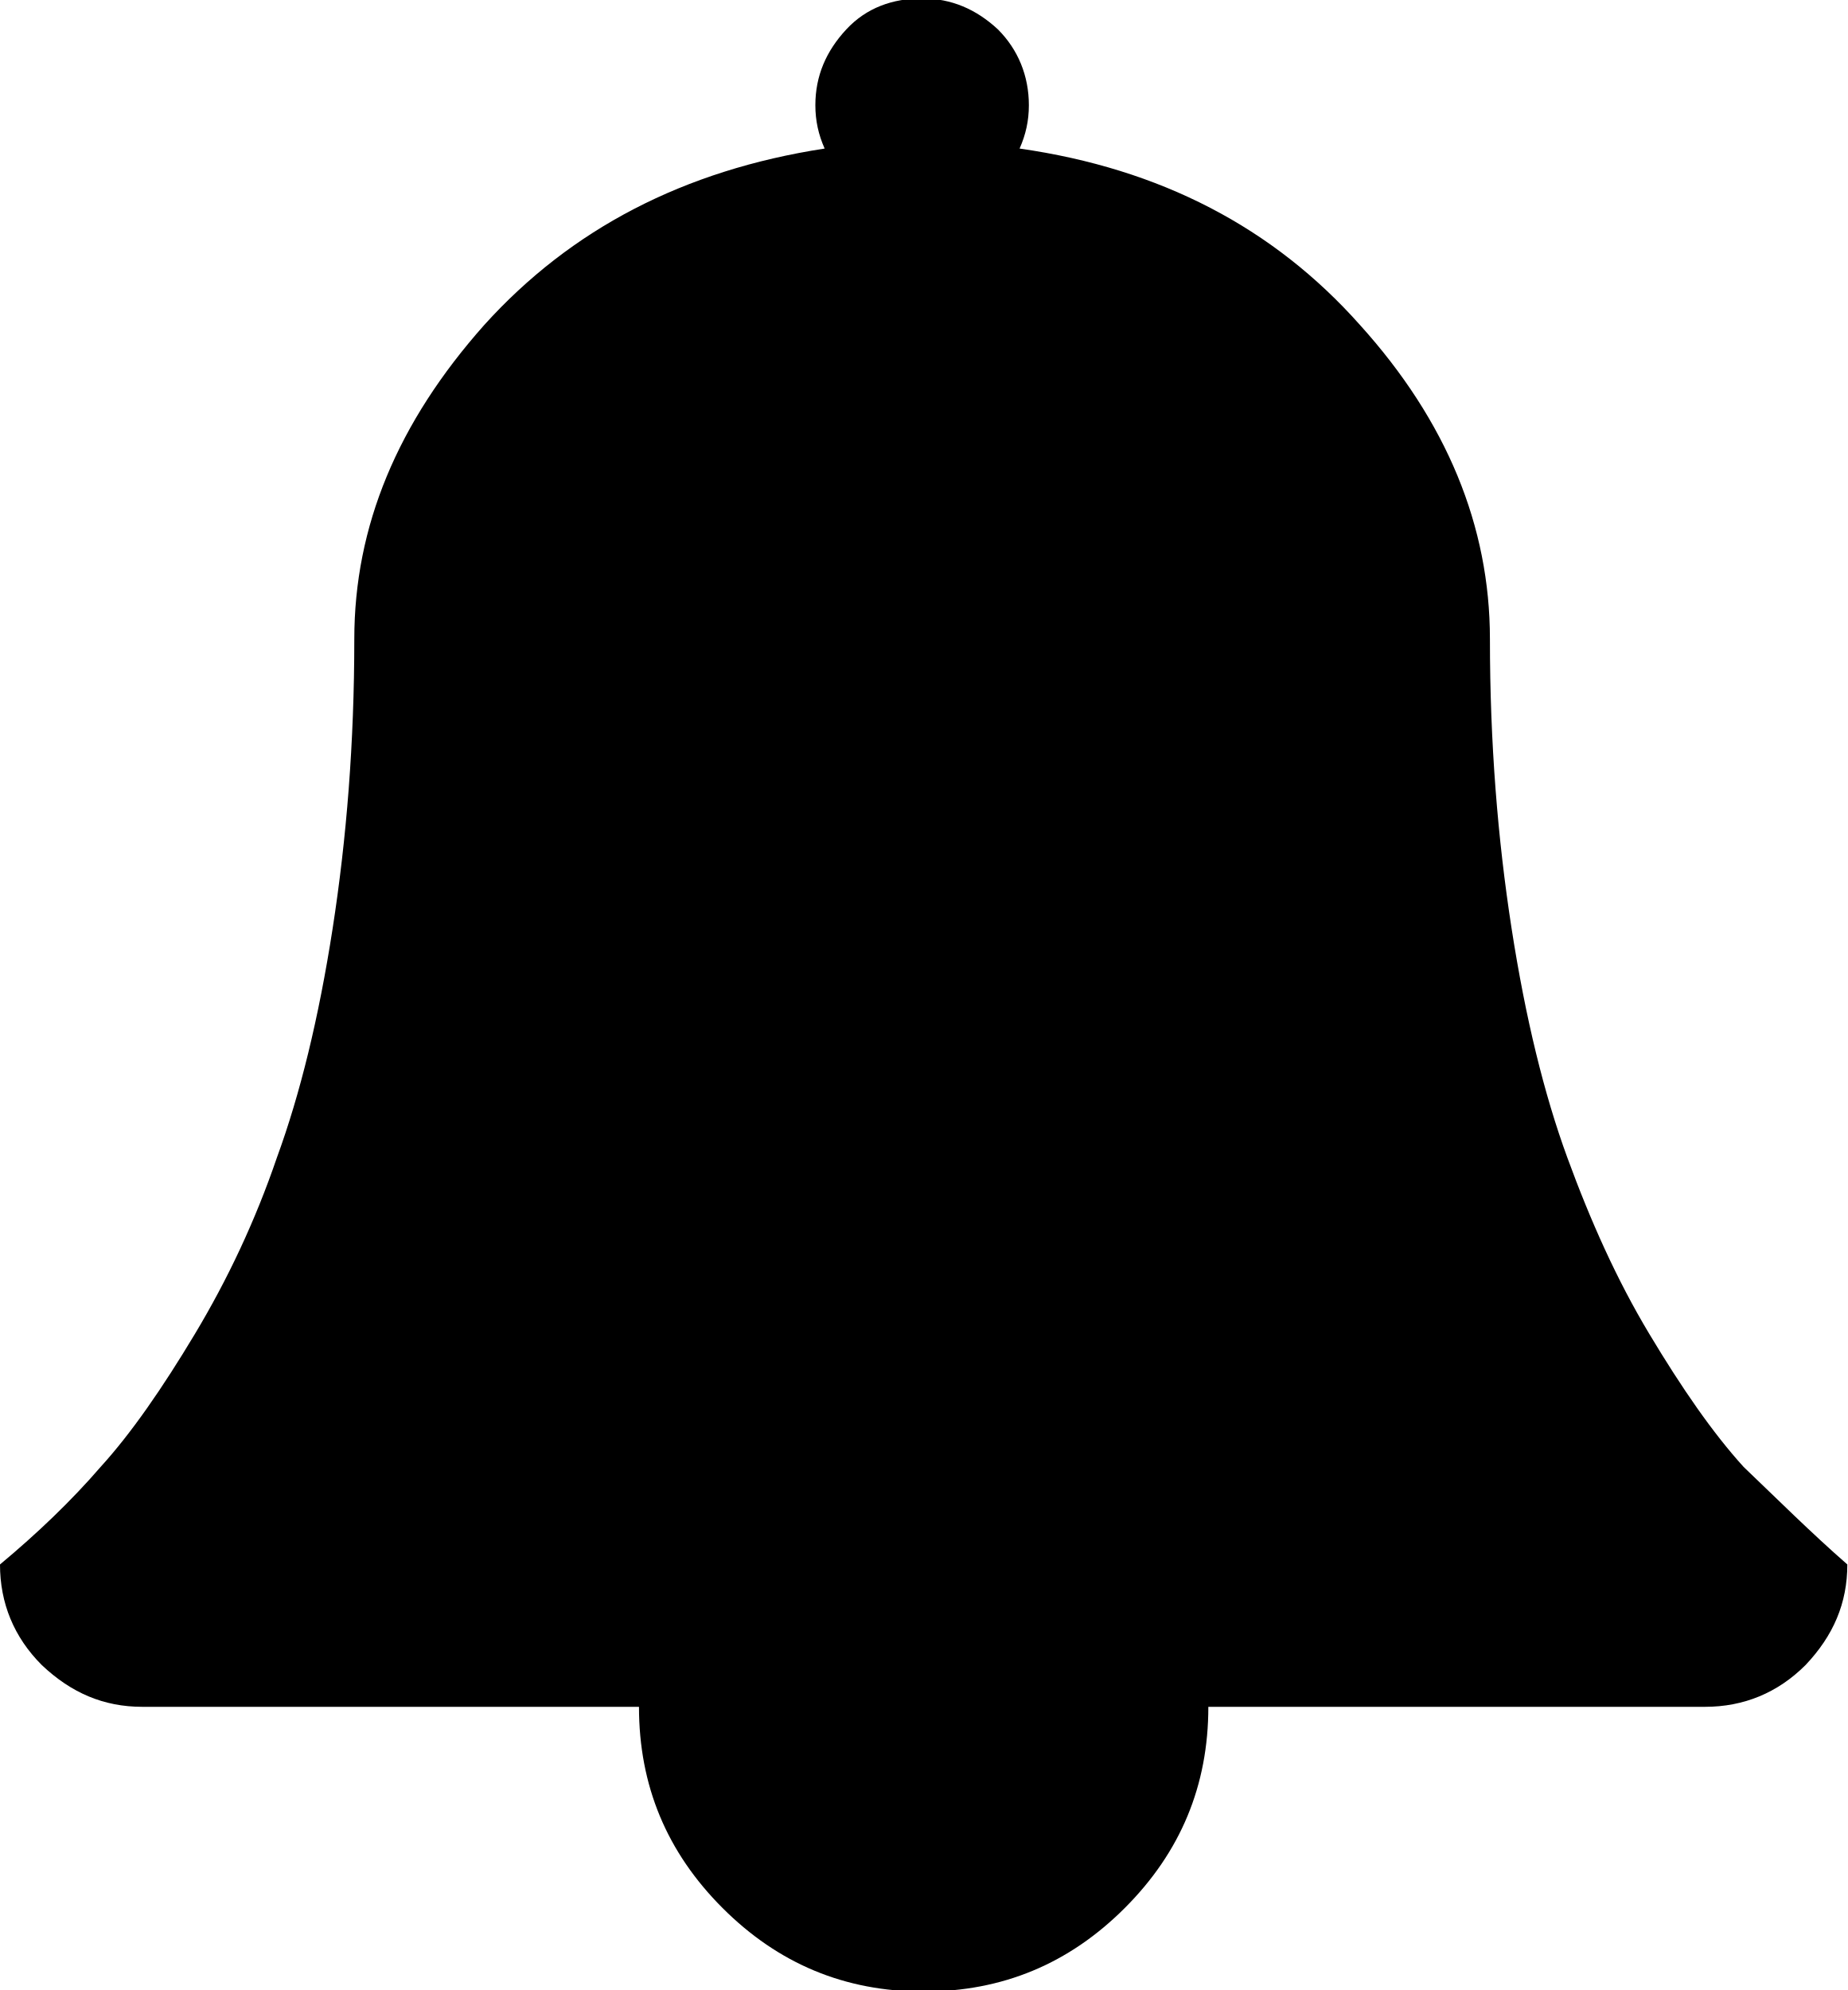
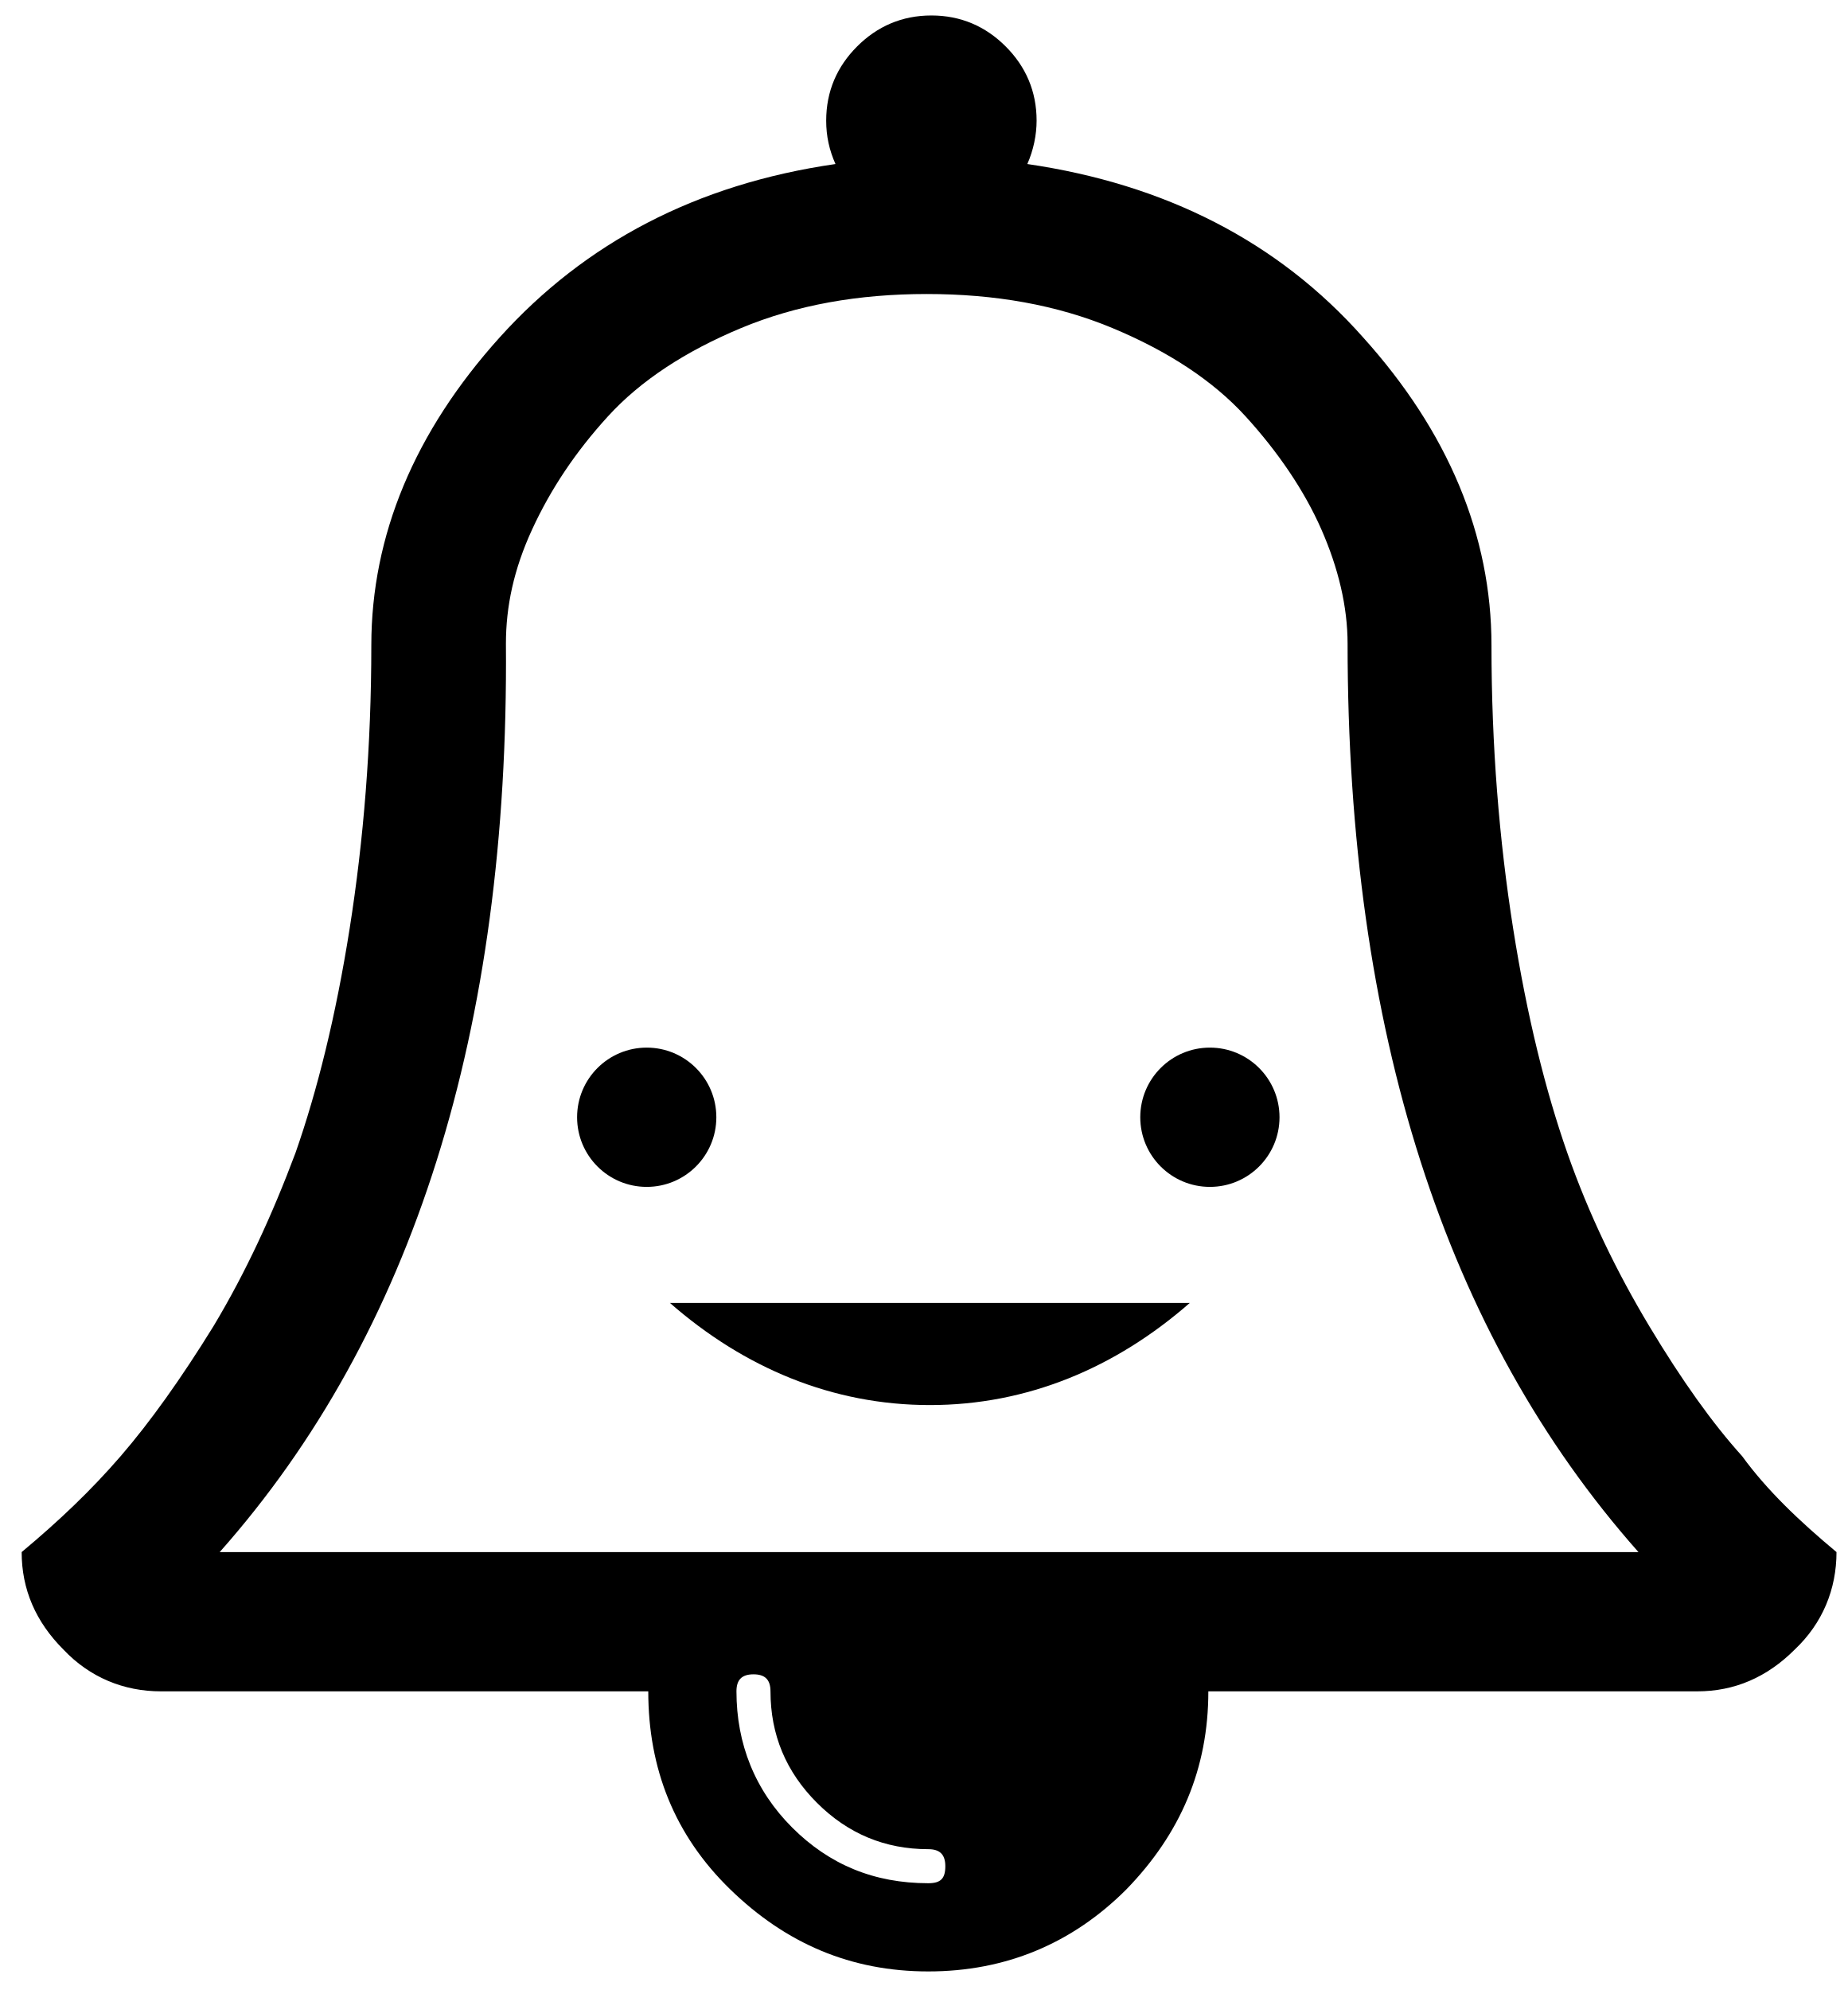
- <svg xmlns="http://www.w3.org/2000/svg" class="bell-no" viewBox="0 0 119.4 128.6">
-   <path class="bell-jar" d="M119.4 101.1c0 2.5-.9 4.6-2.7 6.5-1.8 1.8-4 2.7-6.5 2.7H78.1c0 5.1-1.8 9.4-5.4 13-3.6 3.6-7.9 5.4-13 5.4s-9.4-1.8-13-5.4c-3.6-3.6-5.4-7.9-5.4-13H9.2c-2.5 0-4.6-.9-6.5-2.7-1.8-1.8-2.7-4-2.7-6.5 2.4-2 4.6-4.1 6.5-6.3 2-2.2 4-5.1 6.1-8.6s3.9-7.3 5.3-11.4c1.5-4.1 2.7-9 3.6-14.8.9-5.8 1.4-12 1.4-18.7 0-7.3 2.8-14 8.4-20.3 5.6-6.2 12.9-10 22-11.4-.4-.9-.6-1.8-.6-2.8 0-1.9.7-3.5 2-4.9s3-2 4.9-2 3.5.7 4.9 2c1.3 1.3 2 3 2 4.9 0 1-.2 1.9-.6 2.8 9.1 1.3 16.4 5.1 22 11.4 5.6 6.2 8.4 13 8.4 20.3 0 6.7.5 12.9 1.4 18.7.9 5.8 2.1 10.7 3.6 14.8 1.5 4.1 3.2 7.9 5.3 11.4 2.1 3.5 4.1 6.4 6.1 8.6 2.2 2.1 4.3 4.2 6.7 6.3z" />
-   <circle class="eye" cx="39.7" cy="75.2" r="5" />
-   <circle class="eye" cx="79.7" cy="75.2" r="5" />
-   <path class="smile" d="M41.3 88.4c5.2 4.6 11.6 7.2 18.4 7.2s13.2-2.7 18.4-7.2H41.3z" />
+ <svg xmlns="http://www.w3.org/2000/svg" id="Layer_1" viewBox="0 0 119.4 128.6">
+   <circle class="st0" cx="41.8" cy="72.2" r="4.5" />
+   <circle class="st0" cx="78.2" cy="72.2" r="4.5" />
+   <path class="st0" d="M43.3 84.2c4.8 4.2 10.5 6.6 16.8 6.6s12-2.4 16.8-6.6H43.3z" />
+   <g>
+     <path d="M118.7 100.3c0 2.4-.9 4.6-2.7 6.3-1.8 1.8-3.9 2.7-6.3 2.7H78.1c0 5-1.8 9.2-5.3 12.8-3.5 3.5-7.8 5.3-12.8 5.3-5 0-9.2-1.8-12.8-5.3s-5.3-7.8-5.3-12.8H10.4c-2.4 0-4.6-.9-6.3-2.7-1.8-1.8-2.7-3.9-2.7-6.3 2.4-2 4.5-4 6.4-6.2 1.9-2.2 3.9-5 6-8.4 2.1-3.5 3.8-7.2 5.3-11.2 1.4-4 2.6-8.8 3.5-14.5.9-5.7 1.4-11.8 1.4-18.3 0-7.1 2.8-13.8 8.3-19.9C37.8 15.7 45 11.9 54 10.6c-.4-.9-.6-1.8-.6-2.8 0-1.9.7-3.5 2-4.8 1.3-1.3 2.9-2 4.8-2s3.5.7 4.8 2c1.3 1.3 2 2.9 2 4.8 0 .9-.2 1.9-.6 2.8 8.9 1.3 16.2 5 21.7 11.2 5.5 6.1 8.3 12.8 8.3 19.9 0 6.5.5 12.6 1.4 18.3.9 5.7 2.1 10.5 3.5 14.5s3.2 7.7 5.3 11.2c2.1 3.5 4.1 6.3 6 8.4 1.6 2.2 3.7 4.2 6.1 6.2zm-104.5 0h91.7C93.4 86.2 87.1 66.6 87.1 41.6c0-2.4-.6-4.9-1.7-7.4s-2.8-5-4.9-7.3c-2.1-2.3-5-4.2-8.6-5.7-3.6-1.5-7.6-2.2-12-2.2s-8.4.7-12 2.2-6.5 3.4-8.6 5.7c-2.1 2.3-3.7 4.7-4.9 7.3s-1.7 5-1.7 7.4c.2 25-6 44.6-18.5 58.7zm46.9 20.3c0-.8-.4-1.1-1.1-1.1-2.8 0-5.2-1-7.2-3s-3-4.4-3-7.2c0-.8-.4-1.1-1.1-1.1-.8 0-1.1.4-1.1 1.1 0 3.4 1.2 6.4 3.6 8.8 2.4 2.4 5.3 3.6 8.8 3.6.8 0 1.1-.3 1.1-1.1z" />
+   </g>
</svg>
